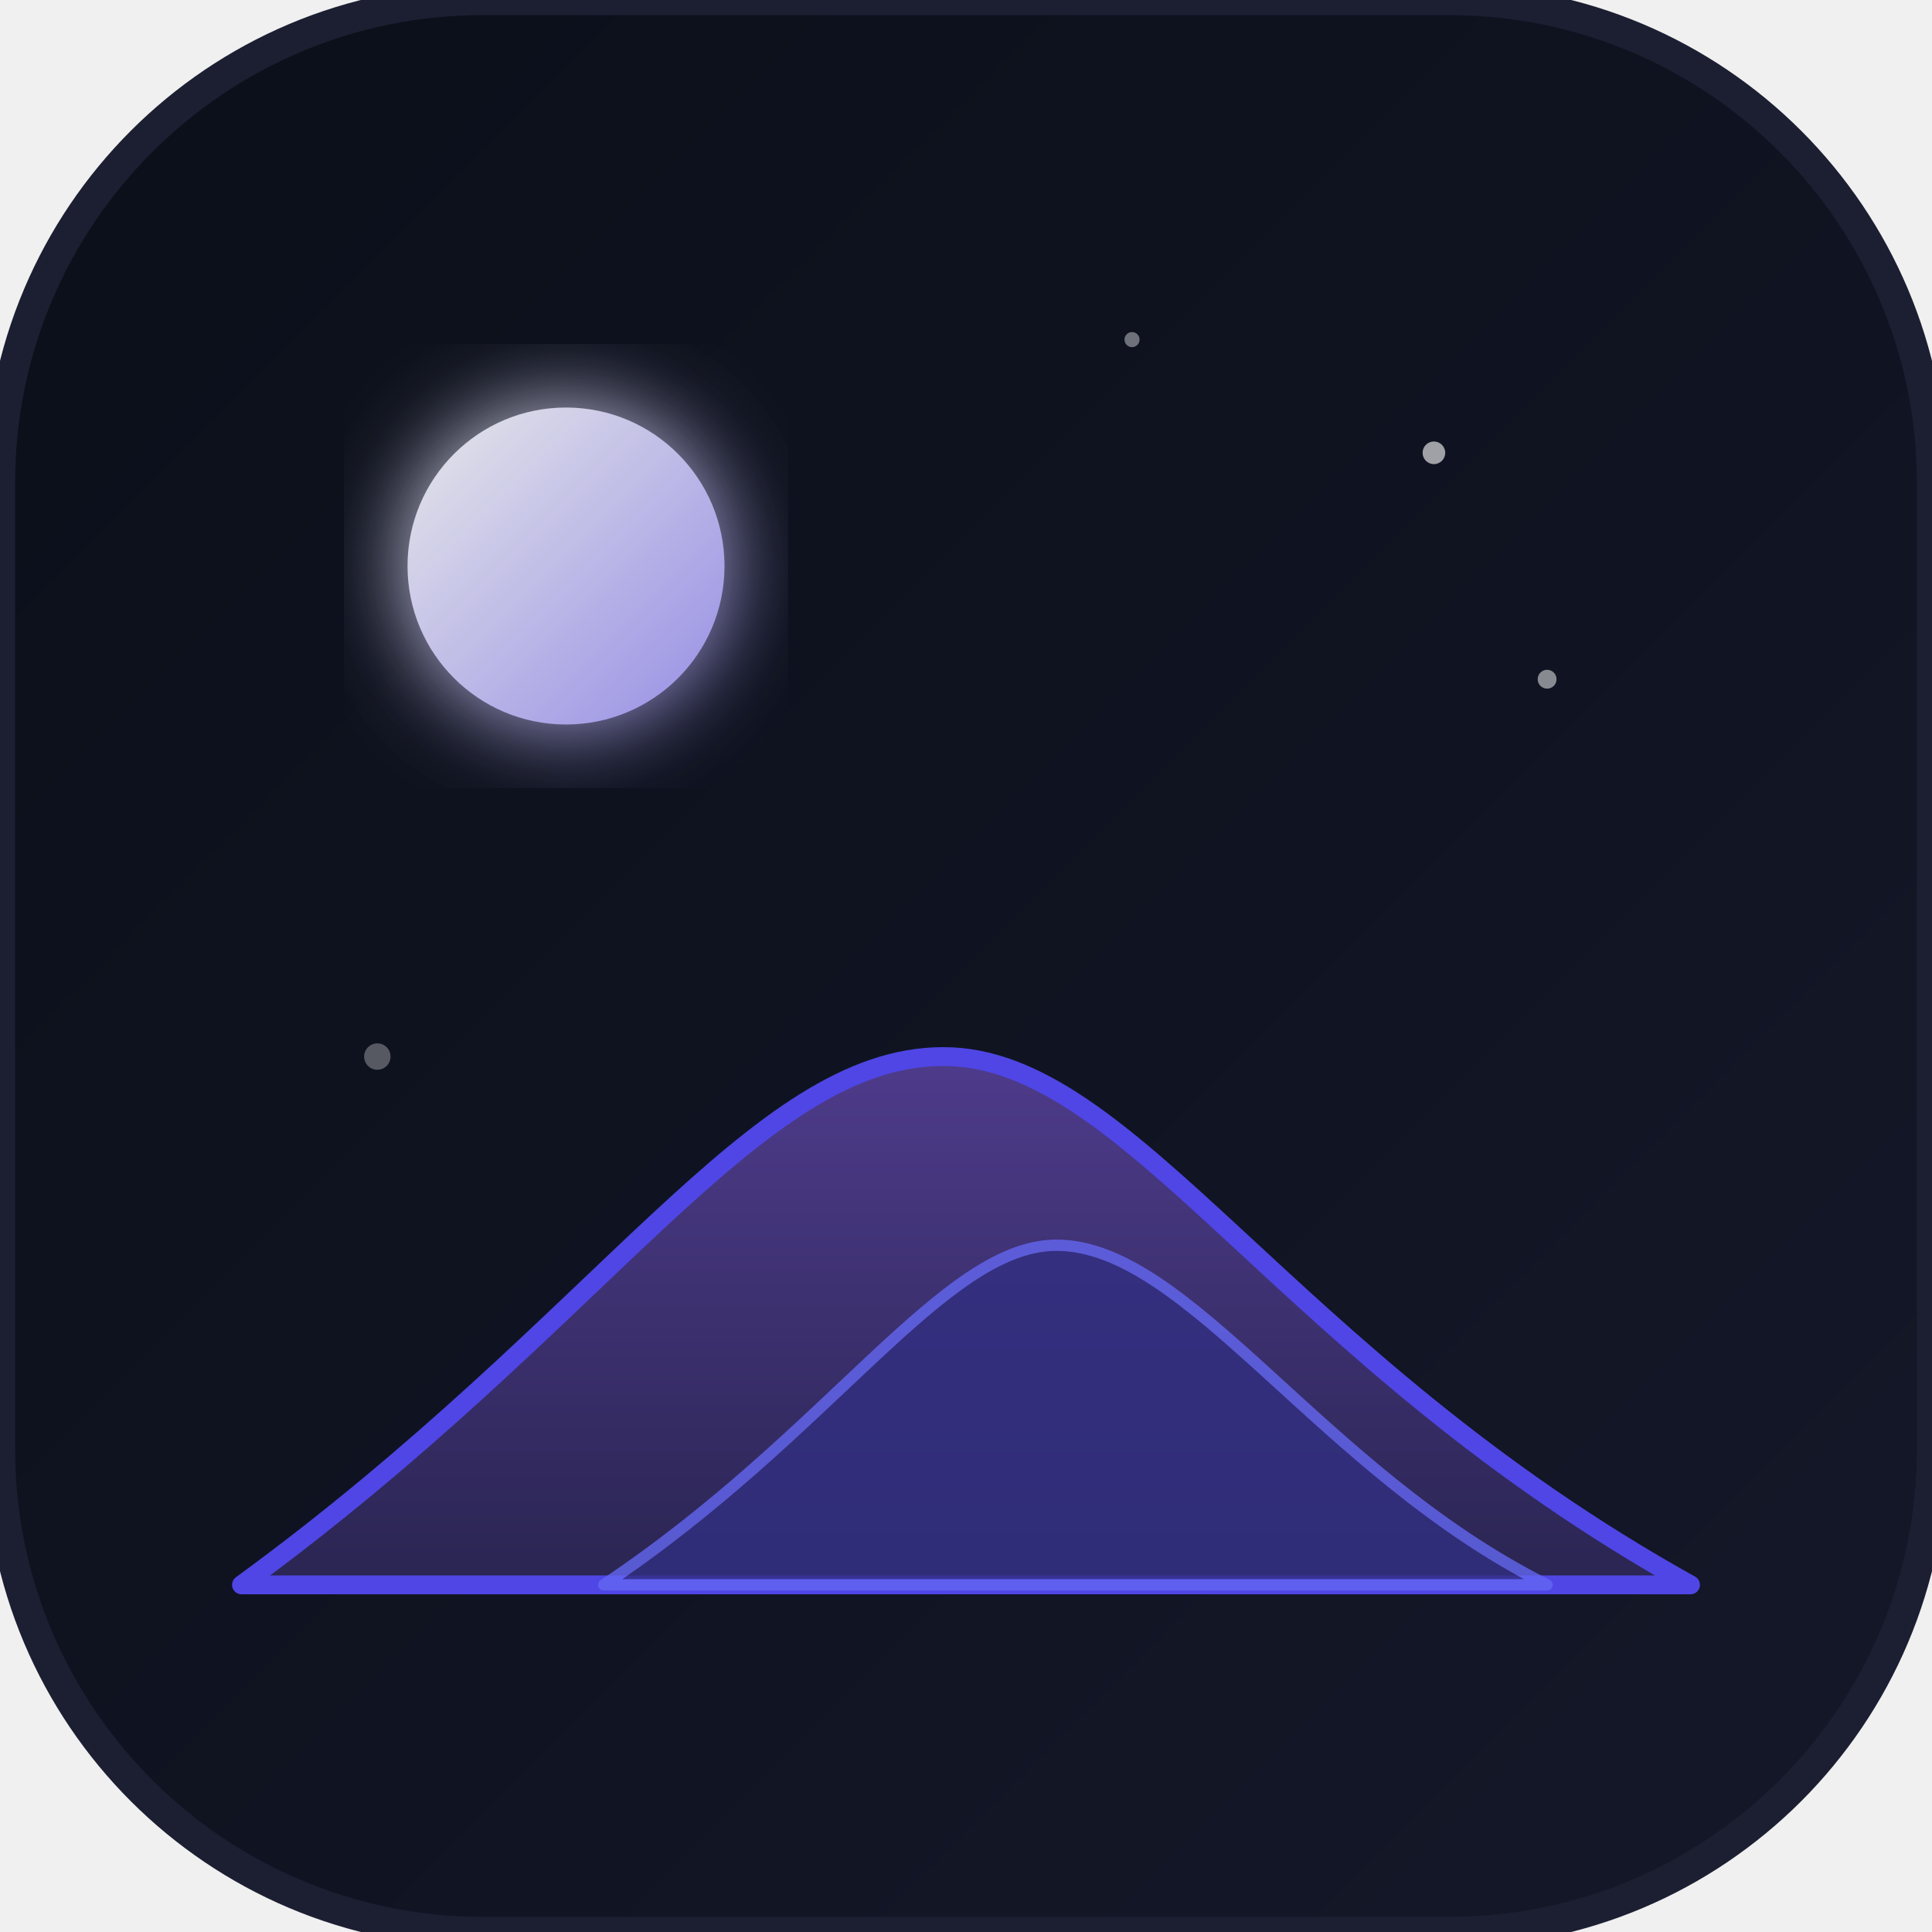
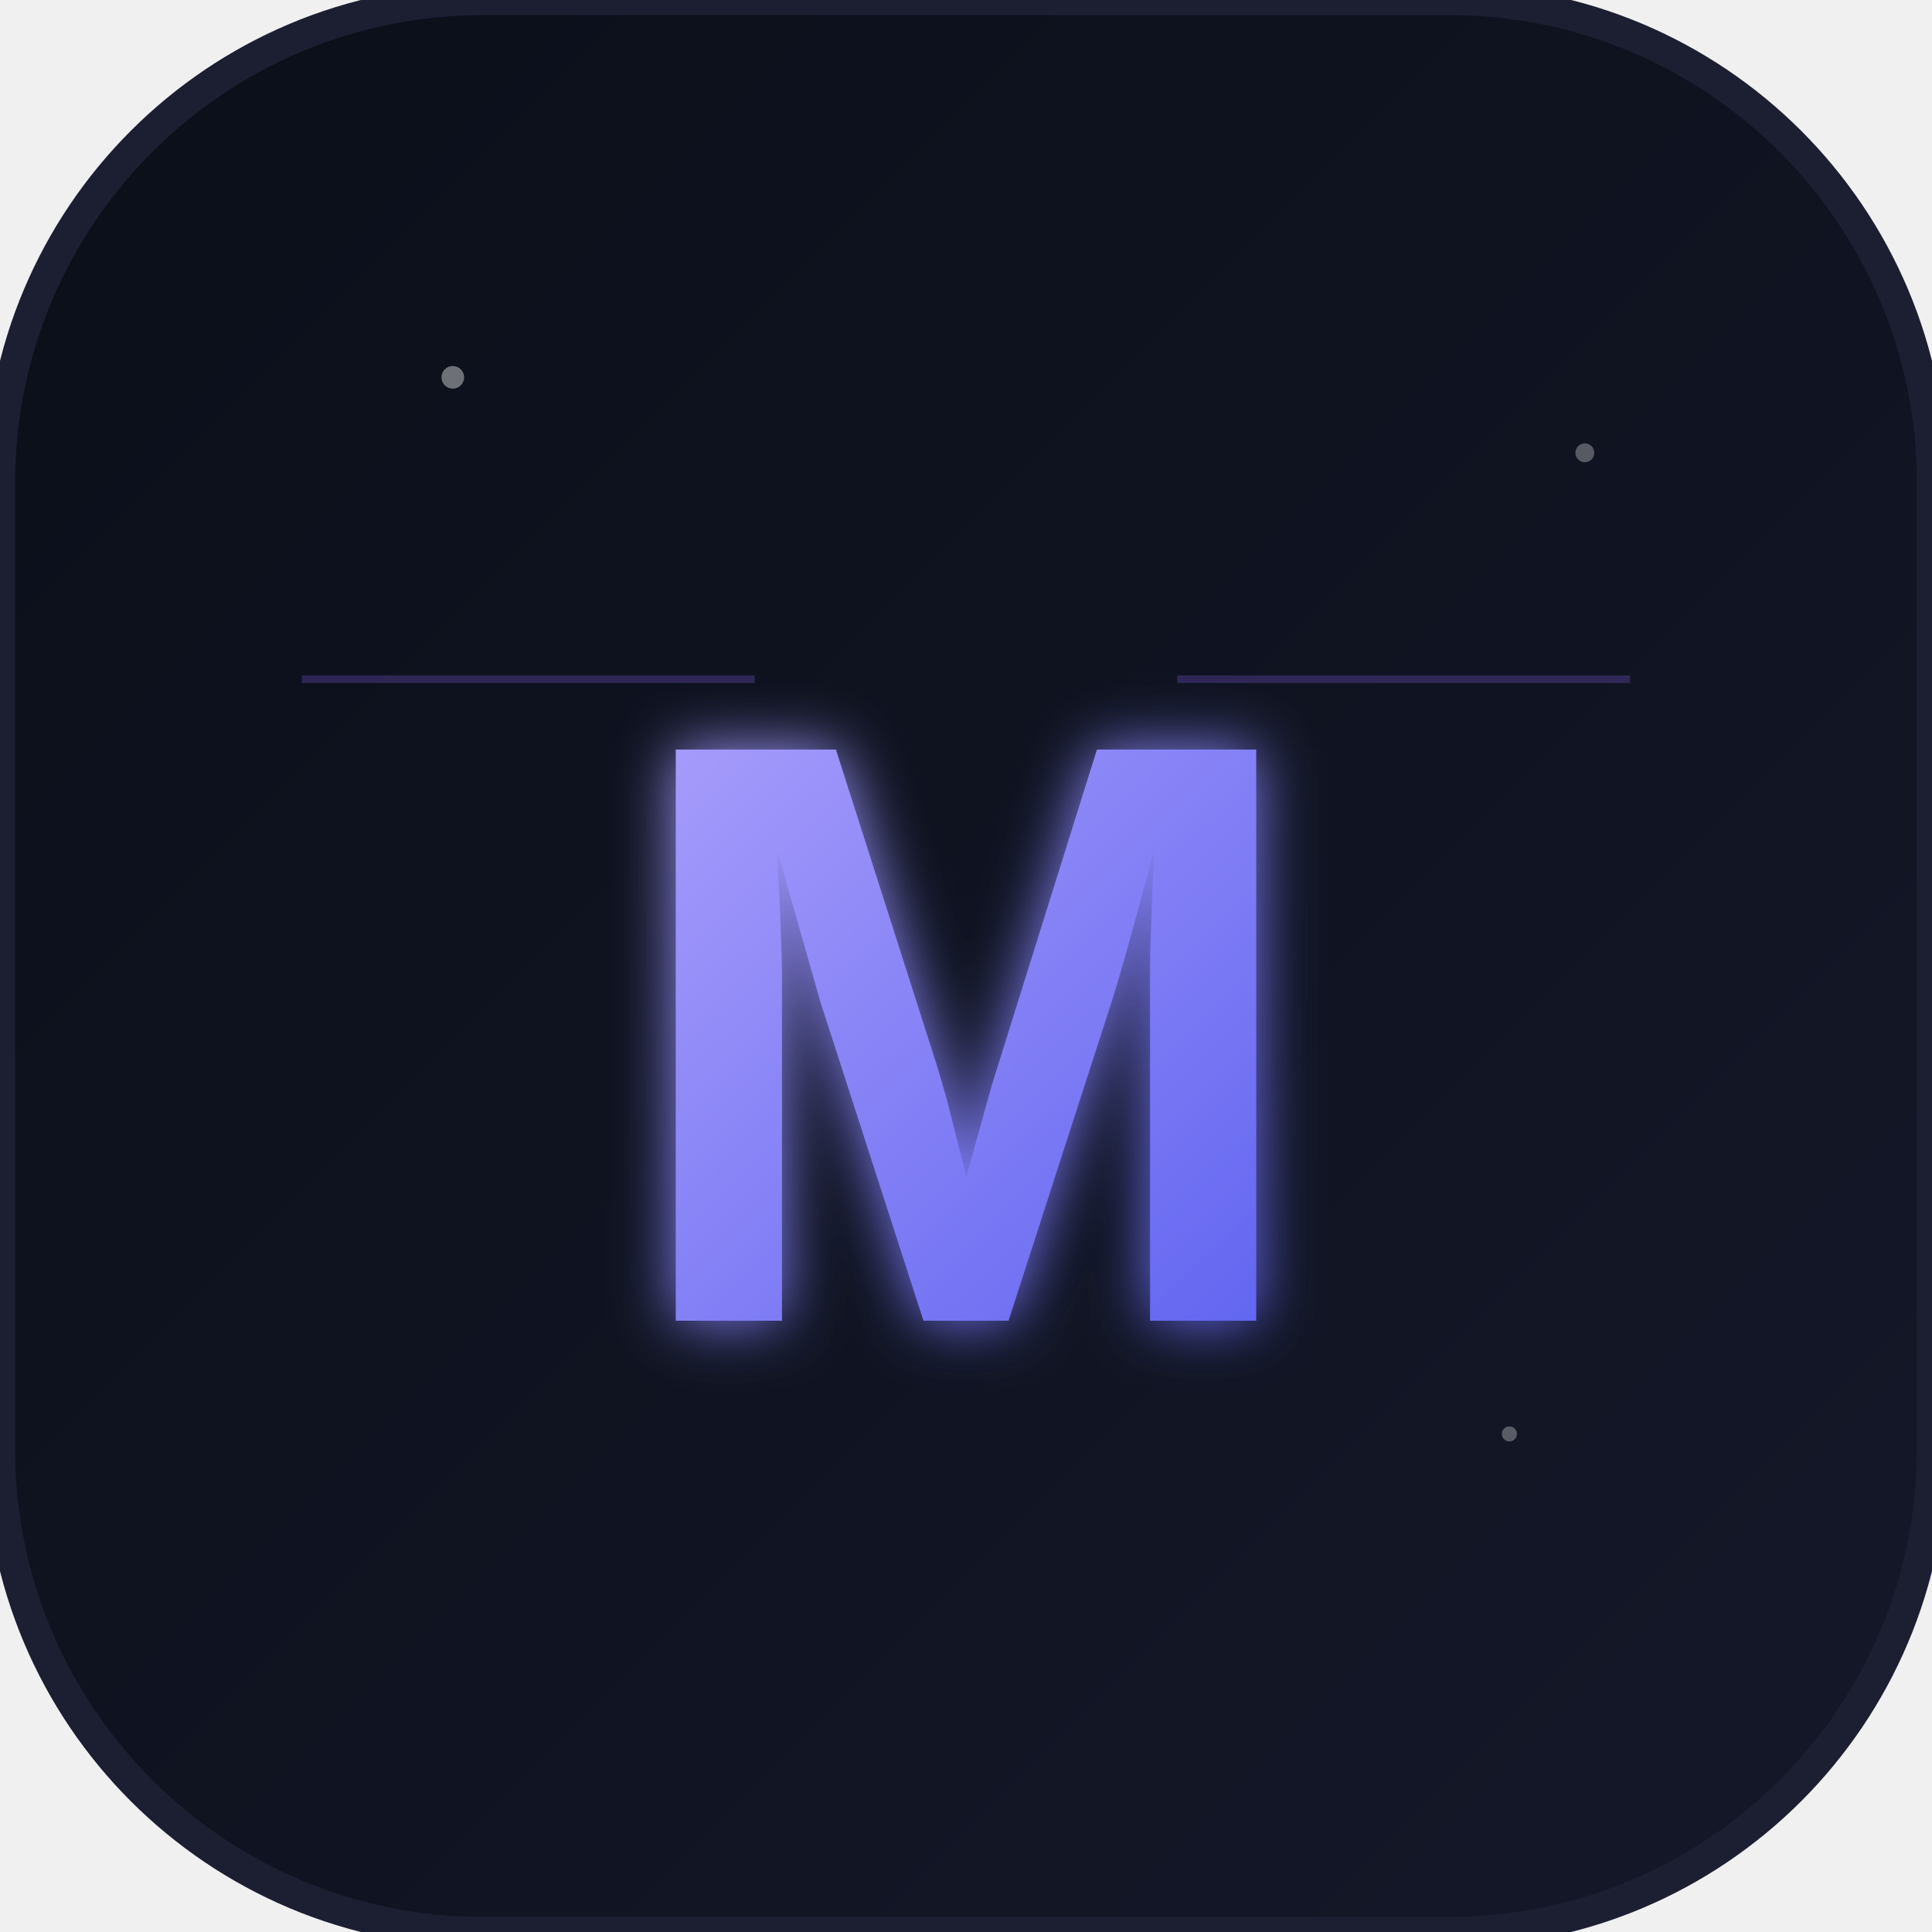
<svg xmlns="http://www.w3.org/2000/svg" viewBox="0 0 512 512" width="512" height="512">
  <defs>
    <linearGradient id="bg-grad" x1="0%" y1="0%" x2="100%" y2="100%">
      <stop offset="0%" stop-color="#0b0f19" />
      <stop offset="100%" stop-color="#141829" />
    </linearGradient>
-     <linearGradient id="mountain-grad" x1="0%" y1="100%" x2="0%" y2="0%">
-       <stop offset="0%" stop-color="#2a2552" />
-       <stop offset="100%" stop-color="#4e3b8b" />
-     </linearGradient>
-     <linearGradient id="moon-grad" x1="0%" y1="0%" x2="100%" y2="100%">
-       <stop offset="0%" stop-color="#ffffff" />
-       <stop offset="100%" stop-color="#a59bfb" />
+     <linearGradient id="text-grad" x1="0%" y1="0%" x2="100%" y2="100%">
+       <stop offset="0%" stop-color="#a59bfb" />
+       <stop offset="100%" stop-color="#6366f1" />
    </linearGradient>
    <filter id="soft-glow" x="-20%" y="-20%" width="140%" height="140%">
-       <feGaussianBlur stdDeviation="12" result="blur" />
+       <feGaussianBlur stdDeviation="8" result="blur" />
      <feComposite in="SourceGraphic" in2="blur" operator="over" />
    </filter>
  </defs>
  <rect width="512" height="512" rx="128" fill="url(#bg-grad)" stroke="#1c1f32" stroke-width="8" />
-   <circle cx="150" cy="150" r="42" fill="url(#moon-grad)" filter="url(#soft-glow)" opacity="0.9" />
-   <path d="M 64,420             C 160,350 200,280 250,280             C 300,280 340,360 448,420             Z" fill="url(#mountain-grad)" stroke="#4f46e5" stroke-width="5" stroke-linejoin="round" />
-   <path d="M 160,420             C 220,380 250,330 280,330             C 315,330 350,390 410,420             Z" fill="#312e81" opacity="0.8" stroke="#6366f1" stroke-width="3" stroke-linejoin="round" />
-   <circle cx="380" cy="120" r="3" fill="#ffffff" opacity="0.6" />
-   <circle cx="410" cy="180" r="2.5" fill="#ffffff" opacity="0.5" />
-   <circle cx="300" cy="90" r="2" fill="#ffffff" opacity="0.4" />
-   <circle cx="100" cy="280" r="3.5" fill="#ffffff" opacity="0.3" />
+   <line x1="80" y1="180" x2="200" y2="180" stroke="#4e3b8b" stroke-width="2" opacity="0.5" />
+   <line x1="312" y1="180" x2="432" y2="180" stroke="#4e3b8b" stroke-width="2" opacity="0.5" />
+   <text x="256" y="350" font-family="Arial, sans-serif" font-size="220" font-weight="700" text-anchor="middle" fill="url(#text-grad)" filter="url(#soft-glow)">M</text>
+   <circle cx="120" cy="100" r="3" fill="#ffffff" opacity="0.4" />
+   <circle cx="420" cy="120" r="2.5" fill="#ffffff" opacity="0.3" />
+   <circle cx="400" cy="380" r="2" fill="#ffffff" opacity="0.3" />
</svg>
